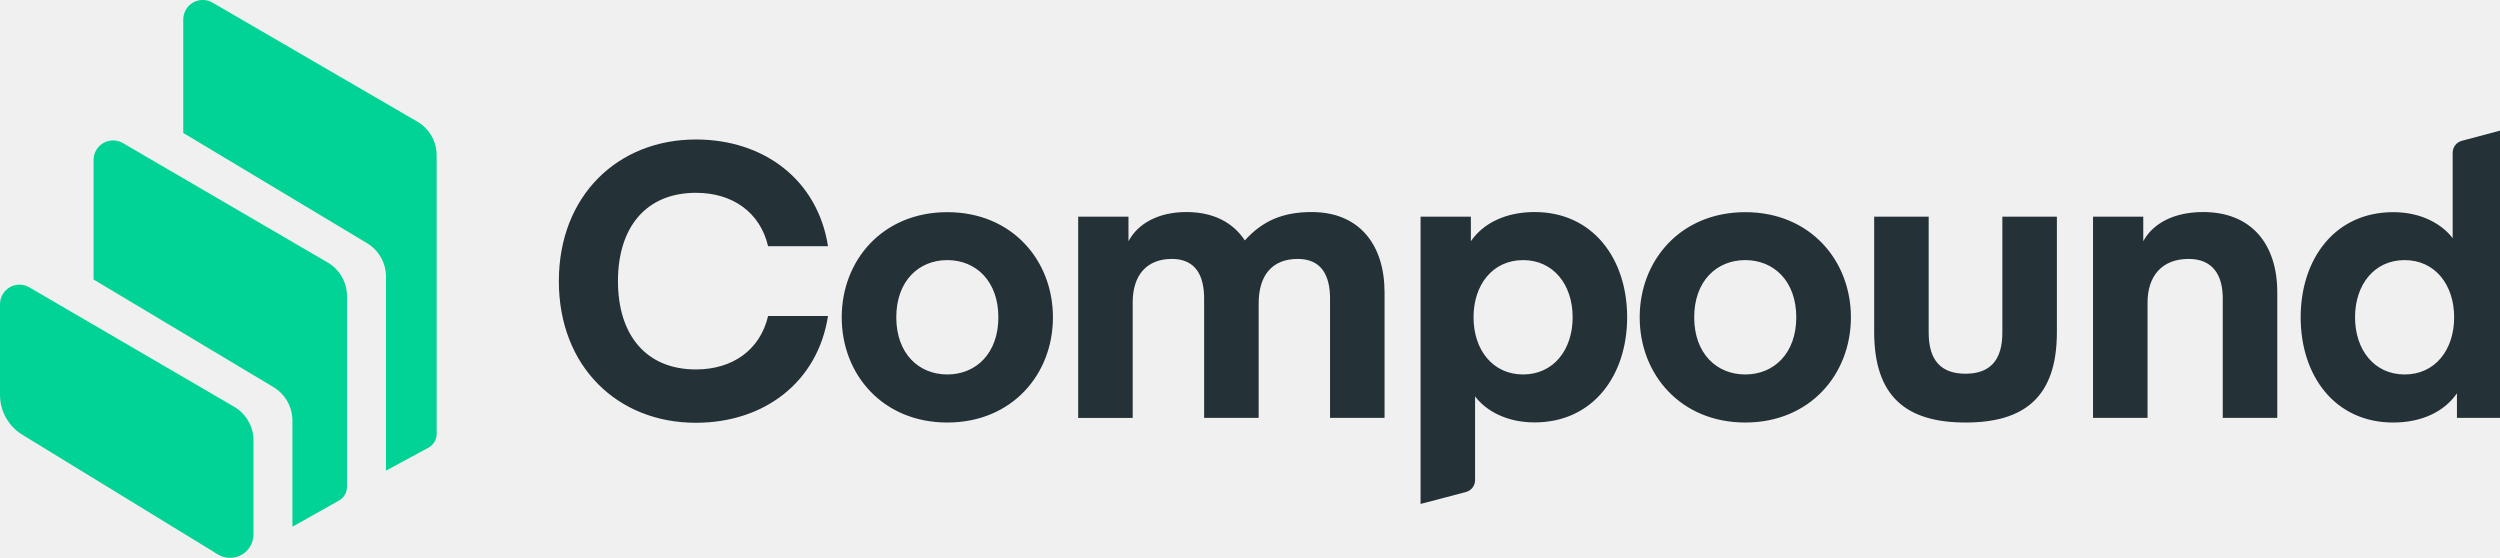
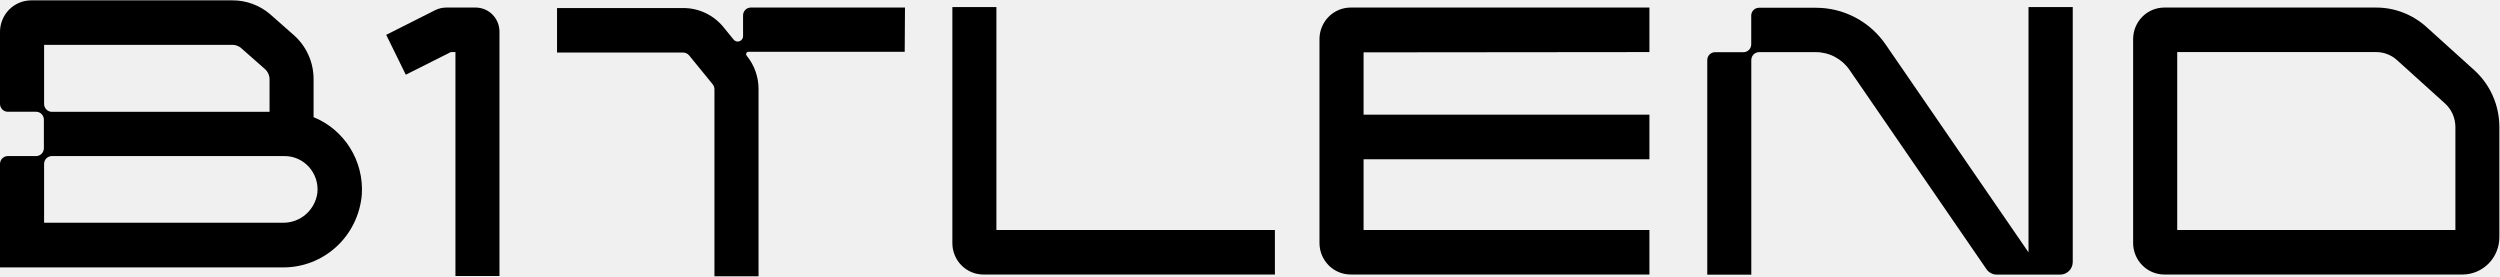
- <svg xmlns="http://www.w3.org/2000/svg" width="121" height="27" viewBox="0 0 121 27" fill="none">
-   <g clip-path="url(#clip0)">
-     <path fill-rule="evenodd" clip-rule="evenodd" d="M118.781 15.356C118.781 13.777 117.851 12.589 116.383 12.589C114.915 12.589 113.984 13.777 113.984 15.356C113.984 16.935 114.915 18.124 116.383 18.124C117.854 18.127 118.781 16.938 118.781 15.356ZM118.709 11.529V7.393C118.709 7.12 118.892 6.883 119.156 6.814L121.35 6.228V20.225H118.916V19.036C118.304 19.928 117.205 20.45 115.83 20.45C113.006 20.45 111.352 18.184 111.352 15.359C111.352 12.535 113.006 10.269 115.83 10.269C117.202 10.266 118.208 10.86 118.709 11.529ZM103.734 10.488V11.676C104.181 10.839 105.184 10.263 106.633 10.263C108.975 10.263 110.22 11.823 110.22 14.147V20.225H107.582V14.447C107.582 13.312 107.099 12.532 105.928 12.532C104.646 12.532 103.941 13.348 103.941 14.651V20.225H101.303V10.488H103.734ZM95.134 20.45C92.292 20.45 90.71 19.223 90.71 16.065V10.488H93.348V16.101C93.348 17.457 93.961 18.088 95.131 18.088C96.302 18.088 96.914 17.454 96.914 16.101V10.488H99.553V16.062C99.559 19.223 97.977 20.45 95.134 20.45ZM81.999 15.356C81.999 17.103 83.077 18.124 84.469 18.124C85.862 18.124 86.94 17.1 86.94 15.356C86.94 13.612 85.862 12.589 84.469 12.589C83.08 12.589 81.999 13.609 81.999 15.356ZM84.472 20.45C81.351 20.45 79.361 18.127 79.361 15.359C79.361 12.592 81.348 10.269 84.472 10.269C87.594 10.269 89.584 12.592 89.584 15.359C89.581 18.127 87.594 20.45 84.472 20.45ZM71.319 15.356C71.319 16.935 72.25 18.124 73.718 18.124C75.185 18.124 76.116 16.935 76.116 15.356C76.116 13.777 75.185 12.589 73.718 12.589C72.25 12.589 71.319 13.777 71.319 15.356ZM71.394 19.186V23.236C71.394 23.509 71.211 23.746 70.947 23.815L68.756 24.391V10.488H71.19V11.676C71.802 10.785 72.901 10.263 74.276 10.263C77.1 10.263 78.754 12.529 78.754 15.353C78.754 18.178 77.1 20.444 74.276 20.444C72.898 20.45 71.896 19.856 71.394 19.186ZM60.919 14.687V20.225H58.28V14.447C58.28 13.369 57.89 12.532 56.719 12.532C55.492 12.532 54.822 13.33 54.822 14.633V20.228H52.184V10.488H54.618V11.676C55.065 10.839 56.032 10.263 57.425 10.263C58.745 10.263 59.691 10.782 60.249 11.637C61.105 10.689 62.089 10.263 63.482 10.263C65.823 10.263 67.012 11.88 67.012 14.147V20.225H64.374V14.447C64.374 13.369 63.983 12.532 62.813 12.532C61.567 12.532 60.919 13.33 60.919 14.687ZM43.38 15.356C43.38 17.103 44.458 18.124 45.85 18.124C47.243 18.124 48.321 17.1 48.321 15.356C48.321 13.612 47.243 12.589 45.85 12.589C44.458 12.589 43.38 13.609 43.38 15.356ZM45.85 20.45C42.729 20.45 40.739 18.127 40.739 15.359C40.739 12.592 42.726 10.269 45.85 10.269C48.975 10.269 50.962 12.592 50.962 15.359C50.962 18.127 48.972 20.45 45.85 20.45ZM27.048 13.609C27.048 9.485 29.891 6.751 33.682 6.751C36.972 6.751 39.574 8.702 40.075 11.916H37.176C36.785 10.263 35.447 9.332 33.682 9.332C31.265 9.332 29.909 11.004 29.909 13.606C29.909 16.209 31.265 17.881 33.682 17.881C35.447 17.881 36.785 16.95 37.176 15.296H40.075C39.574 18.511 36.972 20.462 33.682 20.462C29.891 20.468 27.048 17.737 27.048 13.609Z" fill="#243136" />
-     <path fill-rule="evenodd" clip-rule="evenodd" d="M1.084 21.043C0.411 20.631 0 19.899 0 19.113V14.721C0 14.553 0.045 14.391 0.129 14.247C0.39 13.797 0.97 13.644 1.42 13.908L11.331 19.686C11.911 20.025 12.268 20.644 12.268 21.316V25.866C12.268 26.073 12.211 26.281 12.103 26.458C11.775 26.992 11.079 27.16 10.545 26.833L1.084 21.043ZM15.858 12.704C16.437 13.043 16.794 13.662 16.794 14.334V23.567C16.794 23.84 16.647 24.092 16.41 24.224L14.24 25.446C14.213 25.461 14.183 25.473 14.153 25.482V20.355C14.153 19.692 13.805 19.077 13.234 18.735L4.529 13.527V7.74C4.529 7.571 4.574 7.409 4.659 7.265C4.92 6.815 5.499 6.662 5.949 6.926L15.858 12.704ZM20.195 5.885C20.777 6.221 21.134 6.845 21.134 7.517V21.004C21.134 21.28 20.981 21.535 20.738 21.667L18.682 22.778V13.389C18.682 12.725 18.334 12.113 17.767 11.771L8.87 6.434V0.944C8.87 0.776 8.915 0.614 8.996 0.47C9.257 0.019 9.836 -0.134 10.287 0.127L20.195 5.885Z" fill="#00D395" />
+ <svg xmlns="http://www.w3.org/2000/svg" width="244" height="27" viewBox="0 0 163 18" fill="none">
+   <g clip-path="url(#clip0_170_2005)">
+     <path d="M20.445 7.62V5.133C20.445 4.588 20.329 4.049 20.105 3.554C19.881 3.059 19.554 2.618 19.146 2.262L17.61 0.907C16.924 0.321 16.054 0.001 15.155 0.005H2.036C1.496 0.005 0.978 0.221 0.596 0.607C0.214 0.993 0 1.517 0 2.063V6.758C0.001 6.893 0.055 7.023 0.151 7.119C0.246 7.214 0.375 7.268 0.509 7.268H2.357C2.491 7.269 2.619 7.324 2.714 7.42C2.808 7.516 2.861 7.647 2.861 7.782V9.647C2.86 9.782 2.807 9.911 2.712 10.006C2.618 10.101 2.49 10.156 2.357 10.157H0.509C0.375 10.157 0.246 10.21 0.151 10.306C0.055 10.401 0.001 10.531 0 10.667V17.416H18.427C19.724 17.43 20.979 16.947 21.937 16.063C22.896 15.179 23.487 13.96 23.592 12.653C23.657 11.586 23.388 10.526 22.823 9.622C22.258 8.719 21.426 8.018 20.445 7.62ZM2.875 2.907H15.16C15.37 2.907 15.573 2.984 15.731 3.124L17.267 4.478C17.362 4.562 17.439 4.665 17.492 4.781C17.545 4.897 17.573 5.023 17.575 5.151V7.272H3.379C3.245 7.271 3.117 7.216 3.022 7.12C2.928 7.024 2.875 6.893 2.875 6.758V2.907ZM18.499 14.504H2.875V10.671C2.875 10.536 2.928 10.405 3.022 10.309C3.117 10.213 3.245 10.158 3.379 10.157H18.557C18.857 10.157 19.154 10.221 19.429 10.345C19.703 10.468 19.949 10.648 20.15 10.874C20.352 11.099 20.504 11.365 20.598 11.653C20.692 11.942 20.725 12.247 20.695 12.549C20.623 13.09 20.359 13.586 19.953 13.946C19.547 14.305 19.025 14.503 18.485 14.504H18.499Z" fill="black" />
+     <path d="M107.542 3.377V0.474H88.066C87.526 0.474 87.009 0.69 86.628 1.075C86.246 1.46 86.031 1.983 86.03 2.528V15.826C86.031 16.372 86.246 16.894 86.628 17.279C87.009 17.664 87.526 17.88 88.066 17.88H107.542V14.978H88.905V10.364H107.542V7.457H88.905V3.395L107.542 3.377Z" fill="black" />
+     <path d="M59.005 0.474H48.957C48.89 0.473 48.824 0.486 48.762 0.512C48.7 0.537 48.644 0.574 48.597 0.622C48.55 0.669 48.512 0.726 48.487 0.788C48.461 0.85 48.448 0.917 48.448 0.984V2.338C48.448 2.411 48.426 2.482 48.385 2.541C48.344 2.6 48.286 2.645 48.218 2.67C48.151 2.695 48.078 2.698 48.008 2.679C47.939 2.66 47.877 2.62 47.832 2.564L47.167 1.747C46.849 1.358 46.45 1.046 45.998 0.831C45.547 0.617 45.054 0.505 44.555 0.506H36.319V3.408H44.542C44.617 3.409 44.691 3.426 44.759 3.459C44.827 3.492 44.887 3.539 44.935 3.598L46.466 5.476C46.542 5.568 46.583 5.685 46.582 5.805V17.993H49.457V5.787C49.458 4.991 49.183 4.219 48.68 3.607C48.663 3.584 48.652 3.557 48.648 3.529C48.645 3.501 48.65 3.472 48.662 3.446C48.674 3.421 48.693 3.399 48.717 3.383C48.74 3.368 48.768 3.359 48.796 3.358H58.987L59.005 0.474Z" fill="black" />
+     <path d="M83.124 17.88H64.116C63.58 17.88 63.066 17.665 62.687 17.282C62.307 16.898 62.094 16.378 62.094 15.835V0.442H64.965V14.978H83.124V17.88Z" fill="black" />
+     <path d="M160.565 17.88H141.116C140.577 17.88 140.059 17.664 139.678 17.279C139.296 16.894 139.081 16.372 139.08 15.826V2.528C139.081 1.983 139.296 1.46 139.678 1.075C140.059 0.69 140.577 0.474 141.116 0.474H154.923C156.125 0.473 157.286 0.918 158.186 1.724L161.311 4.546C161.828 5.011 162.242 5.582 162.526 6.221C162.81 6.859 162.957 7.552 162.958 8.252V15.443C162.959 16.087 162.708 16.704 162.26 17.161C161.811 17.618 161.202 17.877 160.565 17.88ZM141.955 14.978H160.092V8.261C160.091 7.97 160.03 7.683 159.913 7.418C159.795 7.152 159.623 6.915 159.409 6.721L156.284 3.9C155.916 3.567 155.44 3.381 154.945 3.377H141.955V14.978Z" fill="black" />
+     <path d="M32.565 17.975H29.695V3.377H29.391L26.458 4.853L25.181 2.253L28.369 0.646C28.596 0.533 28.847 0.474 29.101 0.474H31.011C31.423 0.474 31.819 0.639 32.11 0.934C32.401 1.229 32.565 1.628 32.565 2.045V17.975Z" fill="black" />
+     <path d="M132.259 0.442V16.436L122.952 2.894C122.443 2.15 121.763 1.543 120.97 1.124C120.178 0.705 119.297 0.487 118.403 0.488H114.685C114.551 0.488 114.422 0.541 114.328 0.637C114.233 0.733 114.18 0.862 114.18 0.998V2.875C114.179 3.01 114.125 3.139 114.031 3.235C113.937 3.33 113.809 3.384 113.676 3.386H111.819C111.685 3.386 111.557 3.439 111.462 3.535C111.367 3.631 111.314 3.76 111.314 3.896V17.889H114.185V3.896C114.185 3.759 114.238 3.628 114.334 3.532C114.429 3.435 114.558 3.381 114.693 3.381H118.403C118.833 3.383 119.256 3.489 119.637 3.691C120.018 3.893 120.345 4.184 120.59 4.541L129.518 17.533C129.593 17.642 129.694 17.731 129.81 17.792C129.927 17.854 130.057 17.885 130.188 17.885H134.331C134.546 17.885 134.753 17.798 134.905 17.644C135.057 17.49 135.143 17.281 135.143 17.063V0.442H132.259Z" fill="black" />
  </g>
  <defs>
-     <clipPath id="clip0">
-       <rect width="121" height="27" fill="white" />
+     <clipPath id="clip0_170_2005">
+       <rect width="163" height="18" fill="white" />
    </clipPath>
  </defs>
</svg>
